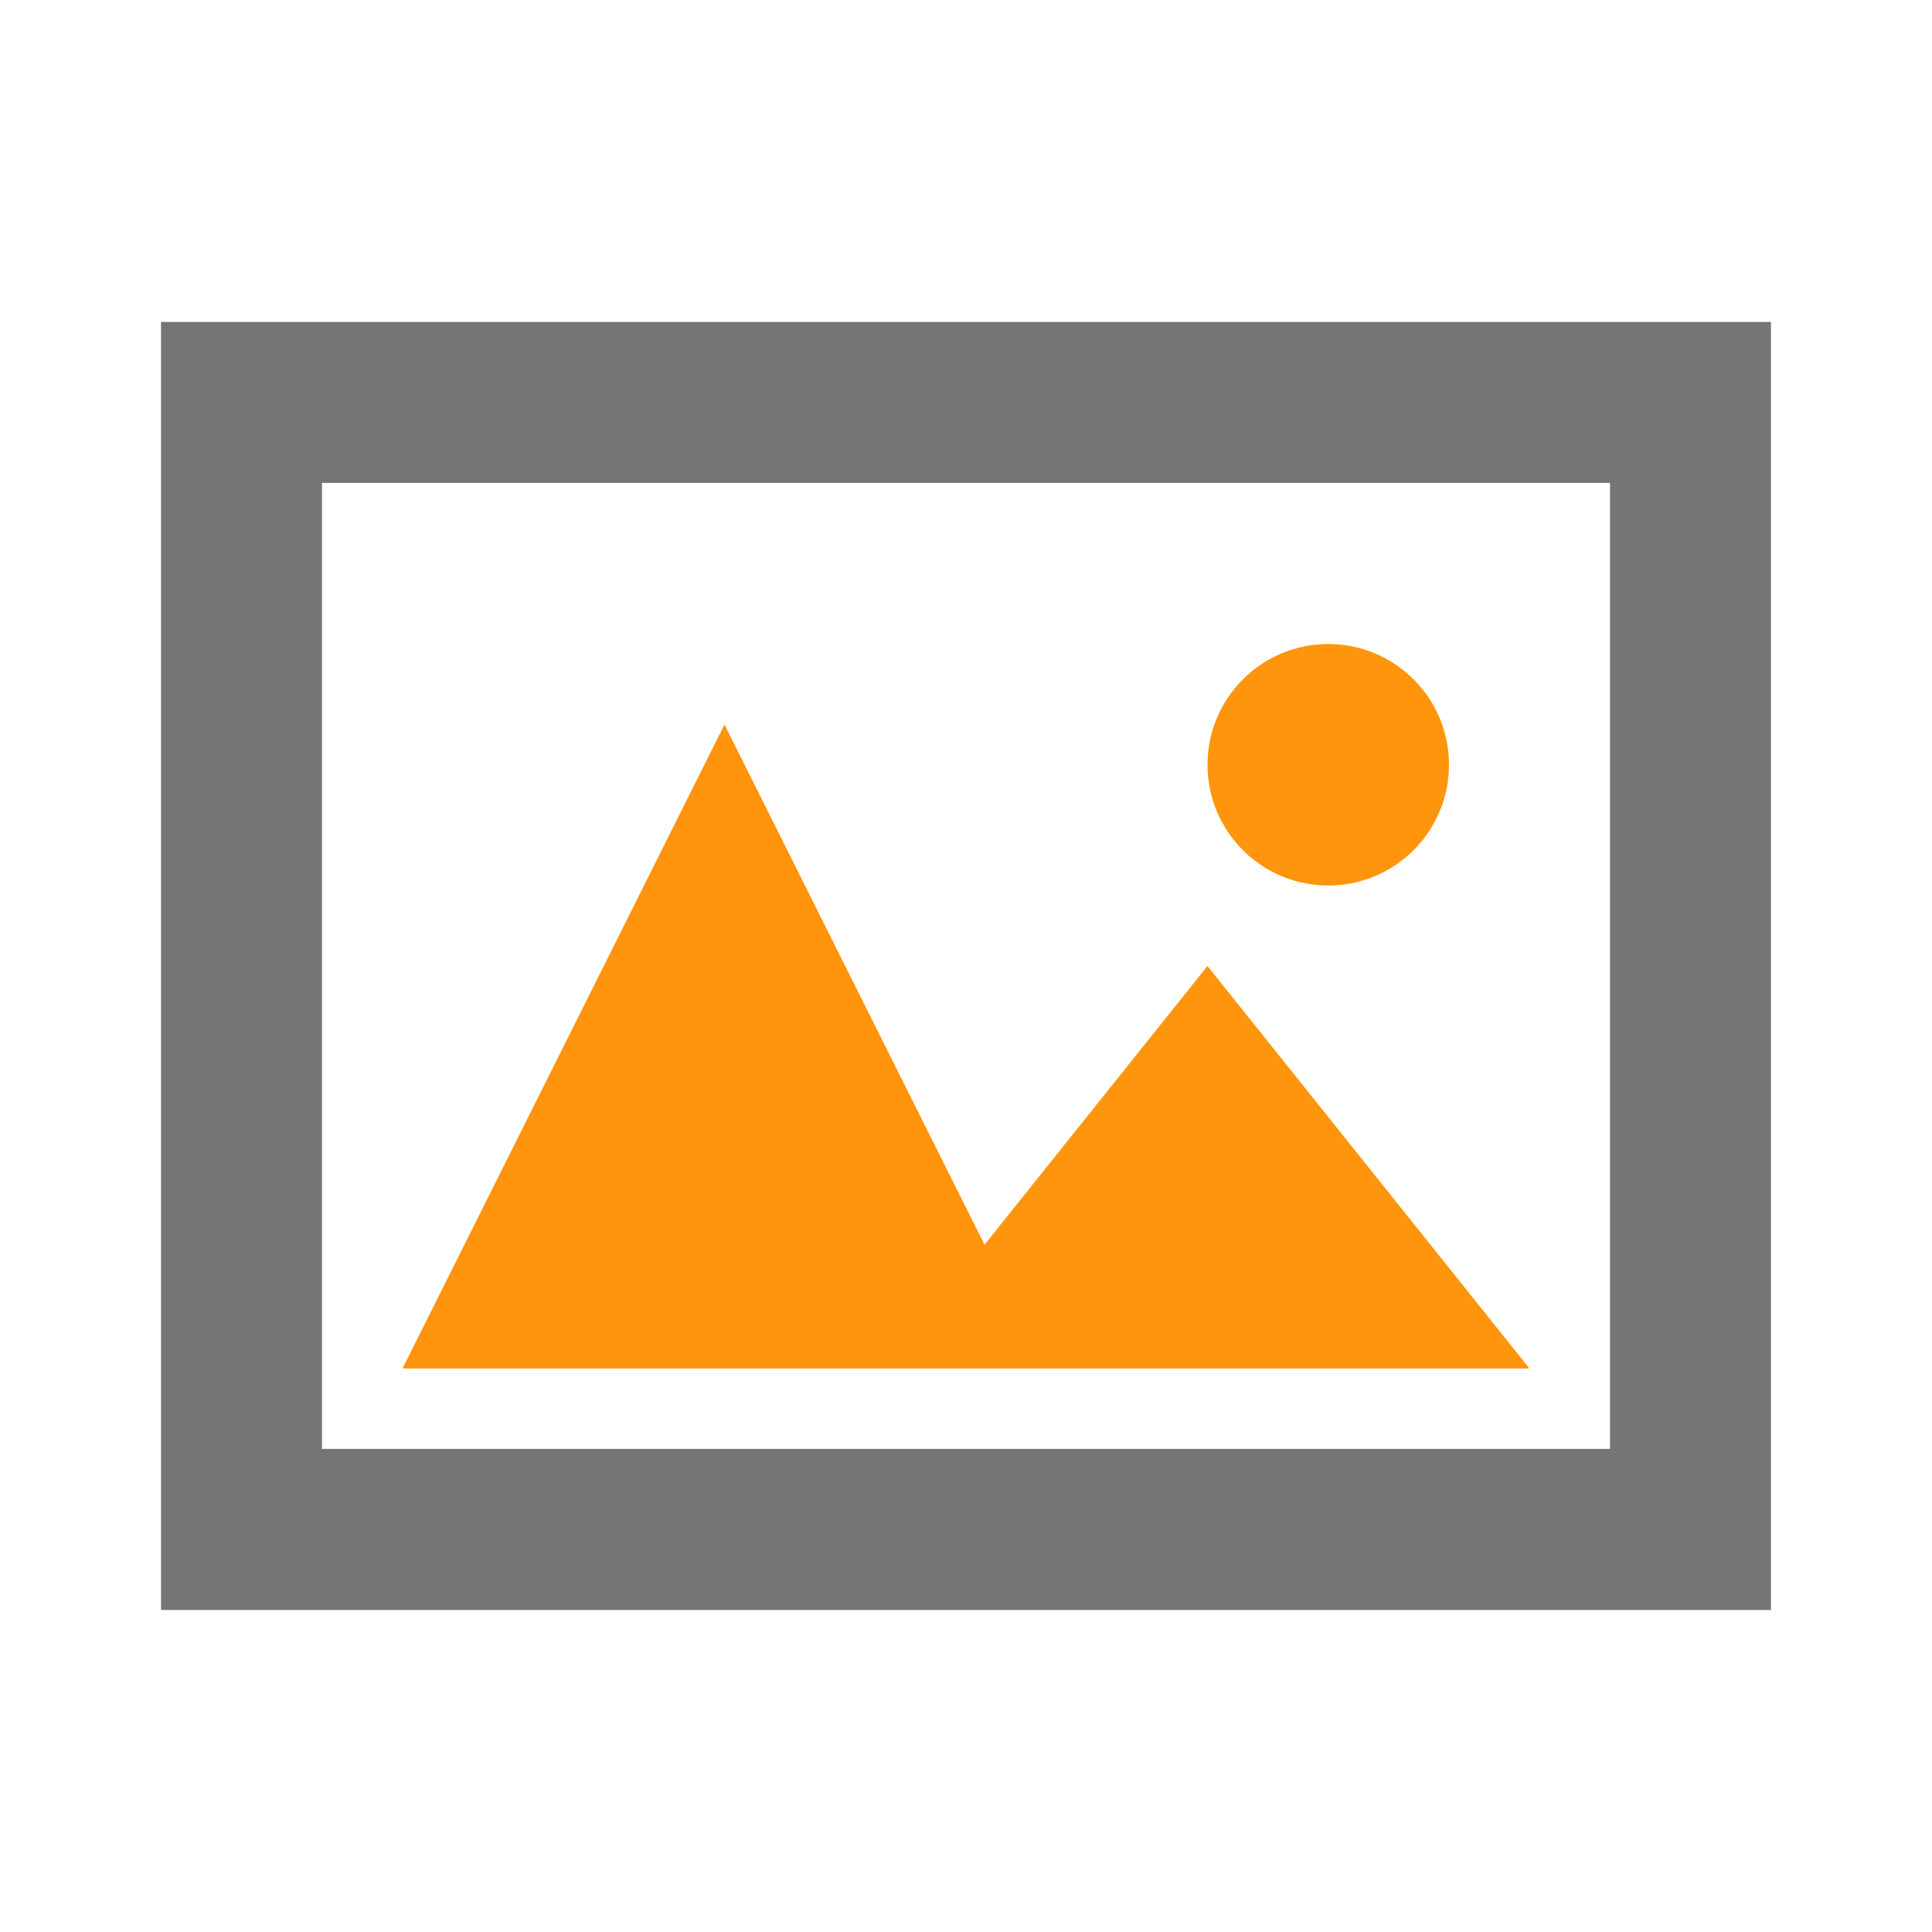
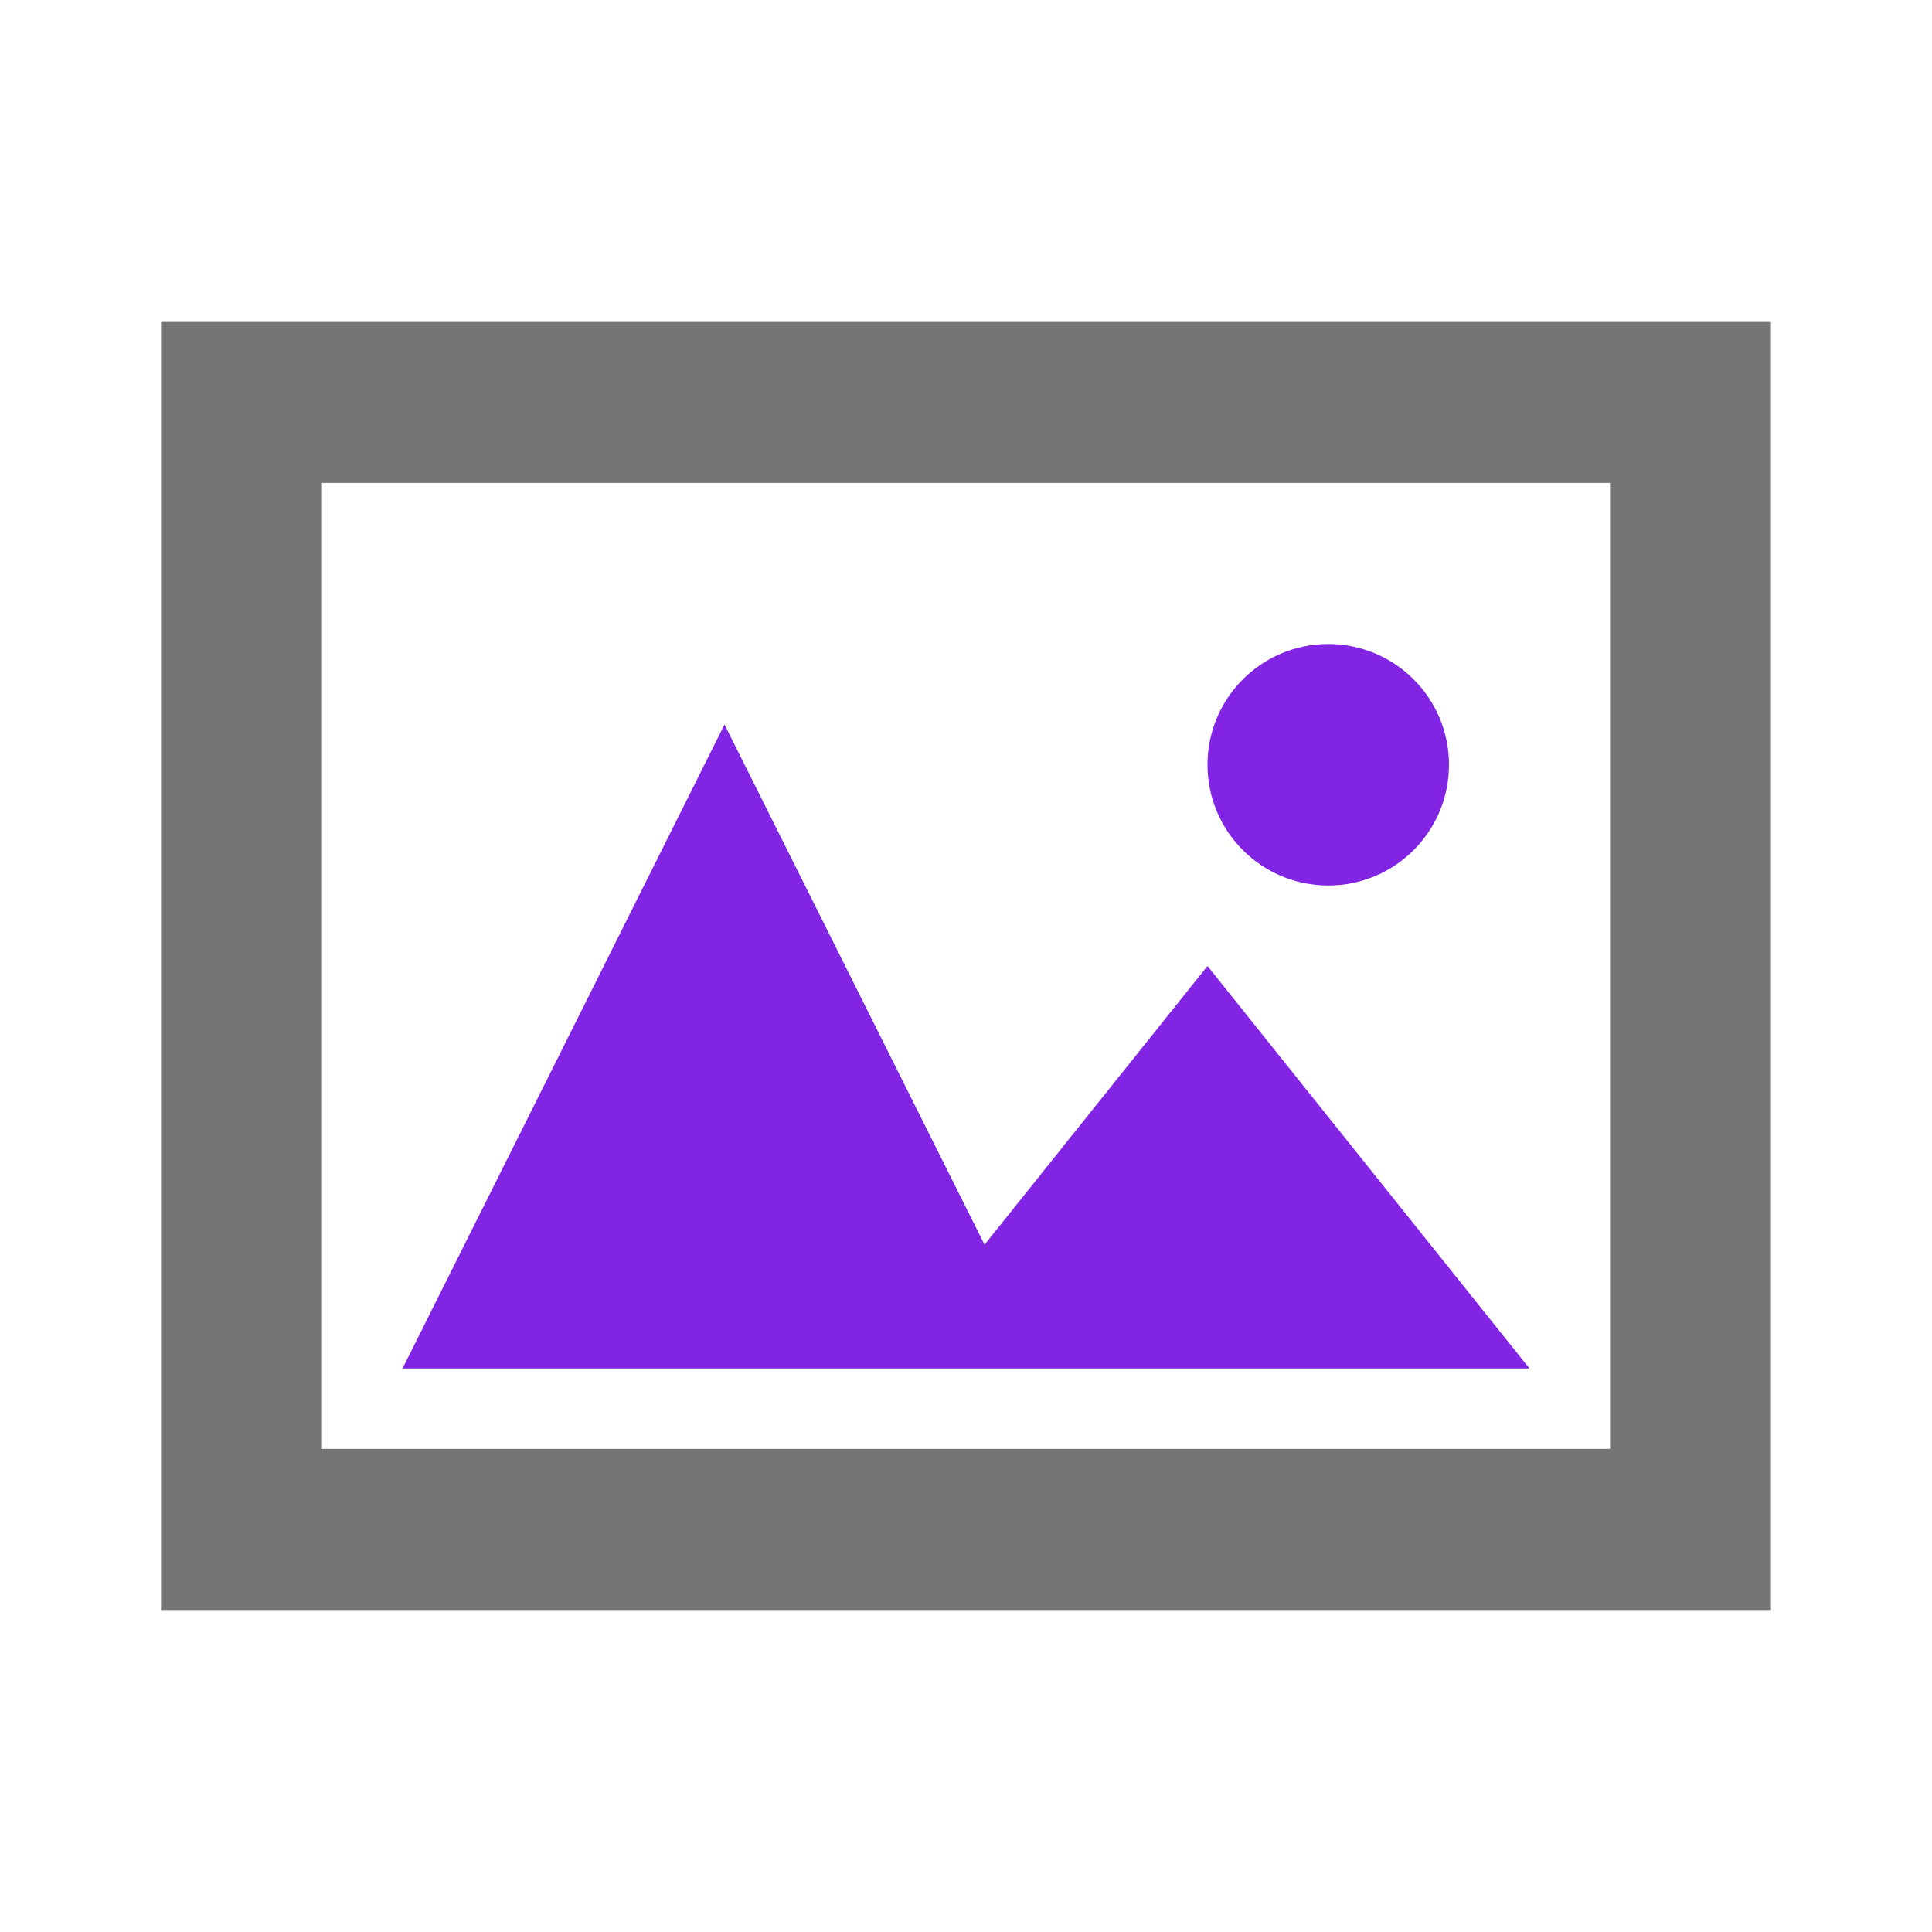
<svg xmlns="http://www.w3.org/2000/svg" width="48" height="48" viewBox="0 0 12.7 12.7" version="1.1" id="svg5502">
  <defs id="defs5496" />
  <g id="layer1" transform="translate(-96.45953,-120.5607)">
-     <path style="display:inline;fill:#ff950d;fill-opacity:1;fill-rule:evenodd;stroke:none;stroke-width:1px;stroke-linecap:butt;stroke-linejoin:miter;stroke-opacity:1" d="M 33 16 A 3 3 0 0 0 30 19 A 3 3 0 0 0 33 22 A 3 3 0 0 0 36 19 A 3 3 0 0 0 33 16 z M 18 18 L 10 34 L 22 34 L 26 34 L 38 34 L 30 24 L 24.461 30.924 L 18 18 z " transform="matrix(0.2645833,0,0,0.2645833,96.45953,120.5607)" id="path9950" />
+     <path style="display:inline;fill:#8224e3;fill-opacity:1;fill-rule:evenodd;stroke:none;stroke-width:1px;stroke-linecap:butt;stroke-linejoin:miter;stroke-opacity:1" d="M 33 16 A 3 3 0 0 0 30 19 A 3 3 0 0 0 33 22 A 3 3 0 0 0 36 19 A 3 3 0 0 0 33 16 z M 18 18 L 10 34 L 22 34 L 26 34 L 38 34 L 30 24 L 24.461 30.924 L 18 18 z " transform="matrix(0.2645833,0,0,0.2645833,96.45953,120.5607)" id="path9950" />
    <path style="color:#000000;display:inline;overflow:visible;visibility:visible;opacity:1;fill:#757575;fill-opacity:1;fill-rule:evenodd;stroke:none;stroke-width:0.794;stroke-linecap:butt;stroke-linejoin:round;stroke-miterlimit:4;stroke-dasharray:none;stroke-dashoffset:4.2;stroke-opacity:1;marker:none;enable-background:accumulate" d="m 97.518,122.677 v 8.467 H 108.101 v -8.467 z m 1.058,1.058 h 8.467 v 6.35 h -8.467 z" id="rect9943" />
  </g>
</svg>
